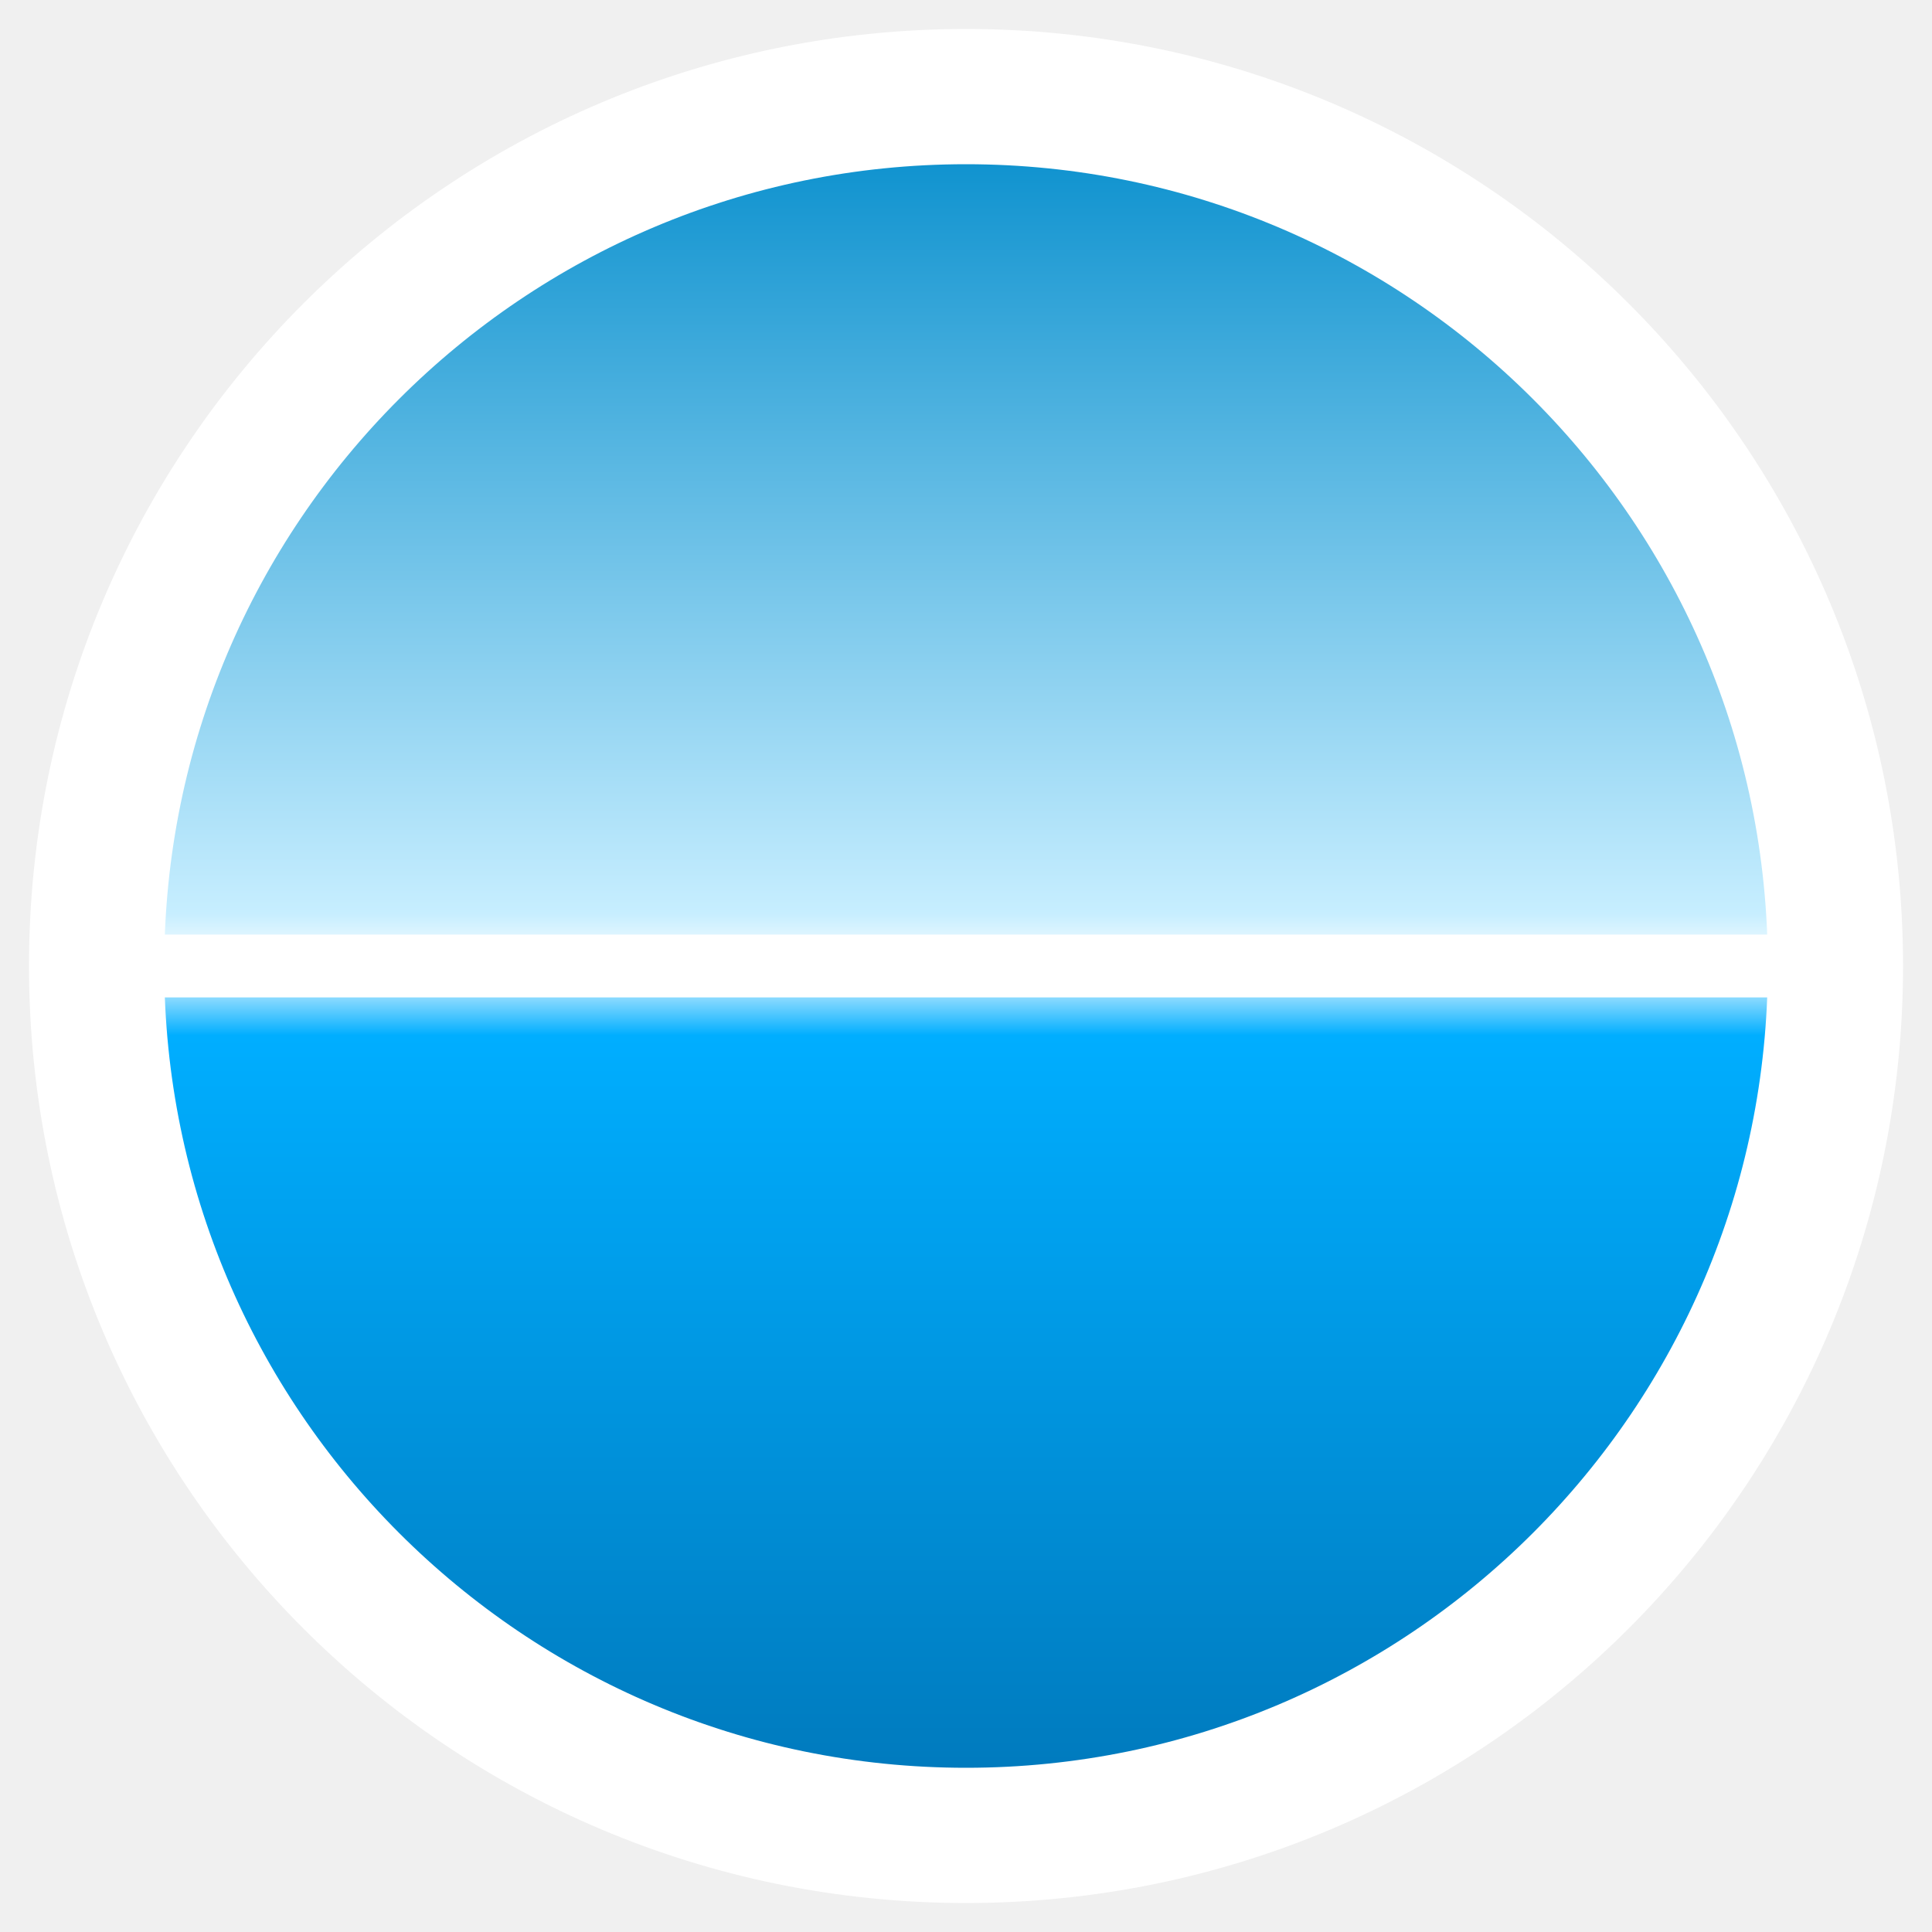
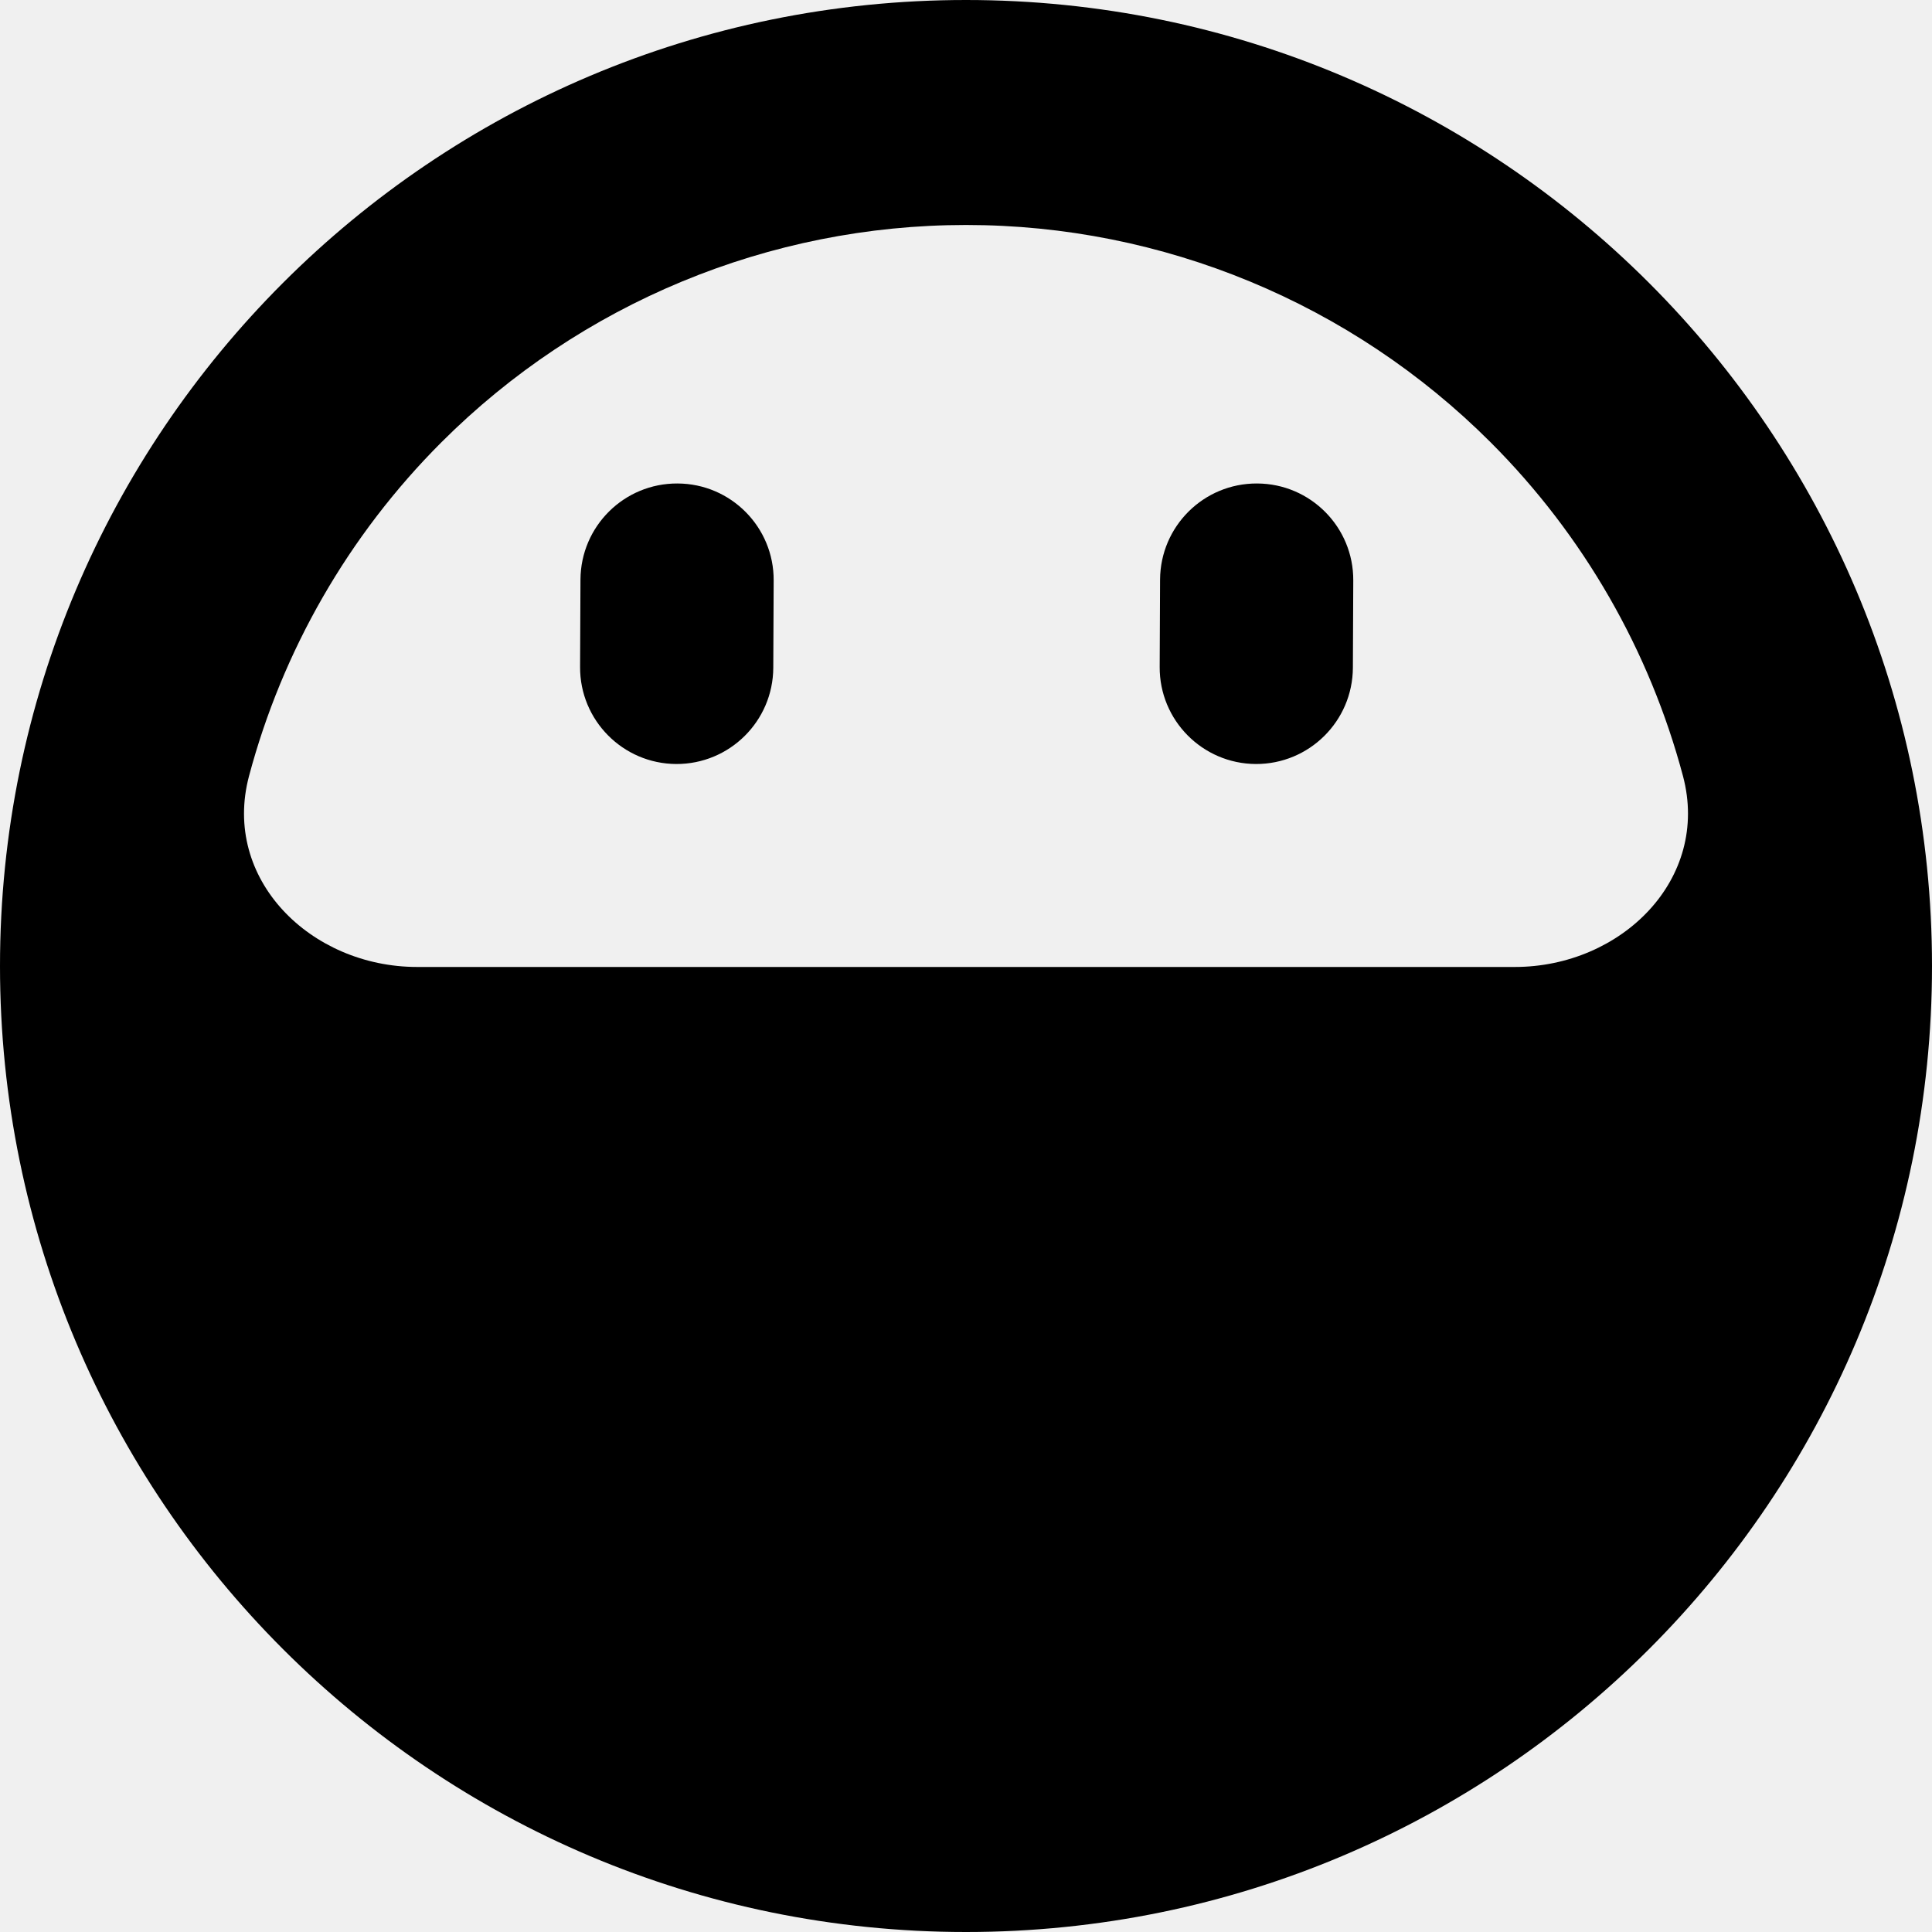
- <svg xmlns="http://www.w3.org/2000/svg" width="96" height="96" viewBox="0 0 96 96" fill="none">
-   <path d="M48.001 91.2C71.859 91.2 91.201 71.859 91.201 48C91.201 24.141 71.859 4.8 48.001 4.8C24.142 4.8 4.801 24.141 4.801 48C4.801 71.859 24.142 91.2 48.001 91.2Z" fill="url(#paint0_linear_85_6989)" stroke="white" stroke-width="6.72" />
-   <path d="M4.801 48H91.201H4.801Z" fill="black" />
-   <path d="M4.801 48H91.201" stroke="white" stroke-width="3.12" />
-   <defs>
-     <linearGradient id="paint0_linear_85_6989" x1="4.801" y1="4.8" x2="4.801" y2="91.2" gradientUnits="userSpaceOnUse">
-       <stop stop-color="#008BCB" />
-       <stop offset="0.47" stop-color="#C7EEFF" />
-       <stop offset="0.5" stop-color="white" />
-       <stop offset="0.54" stop-color="#00AEFF" />
-       <stop offset="1" stop-color="#0076B8" />
-     </linearGradient>
-   </defs>
+ <svg xmlns="http://www.w3.org/2000/svg" width="20" height="20" viewBox="0 0 20 20" fill="none">
+   <path fill="currentColor" d="M10 0C15.523 7.00954e-06 20 4.477 20 10C20 15.523 15.523 20 10 20C4.477 20 4.1238e-06 15.523 0 10C0 4.477 4.477 0 10 0ZM10 2.329C7.963 2.329 6.009 3.139 4.569 4.579C3.605 5.543 2.923 6.738 2.578 8.033C2.294 9.1 3.215 10.01 4.319 10.01H15.681C16.785 10.01 17.706 9.1 17.422 8.033C17.077 6.738 16.395 5.543 15.431 4.579C13.991 3.139 12.037 2.329 10 2.329Z" />
+   <path fill="currentColor" d="M8.009 6.009C8.012 5.457 7.566 5.007 7.014 5.005C6.461 5.002 6.012 5.448 6.009 6L6.005 6.904C6.002 7.456 6.448 7.906 7 7.909C7.552 7.911 8.002 7.466 8.005 6.913L8.009 6.009Z" />
+   <path fill="currentColor" d="M14.009 6.009C14.012 5.457 13.566 5.007 13.014 5.005C12.461 5.002 12.012 5.448 12.009 6L12.005 6.904C12.002 7.456 12.448 7.906 13 7.909C13.552 7.911 14.002 7.466 14.005 6.913L14.009 6.009Z" />
</svg>
